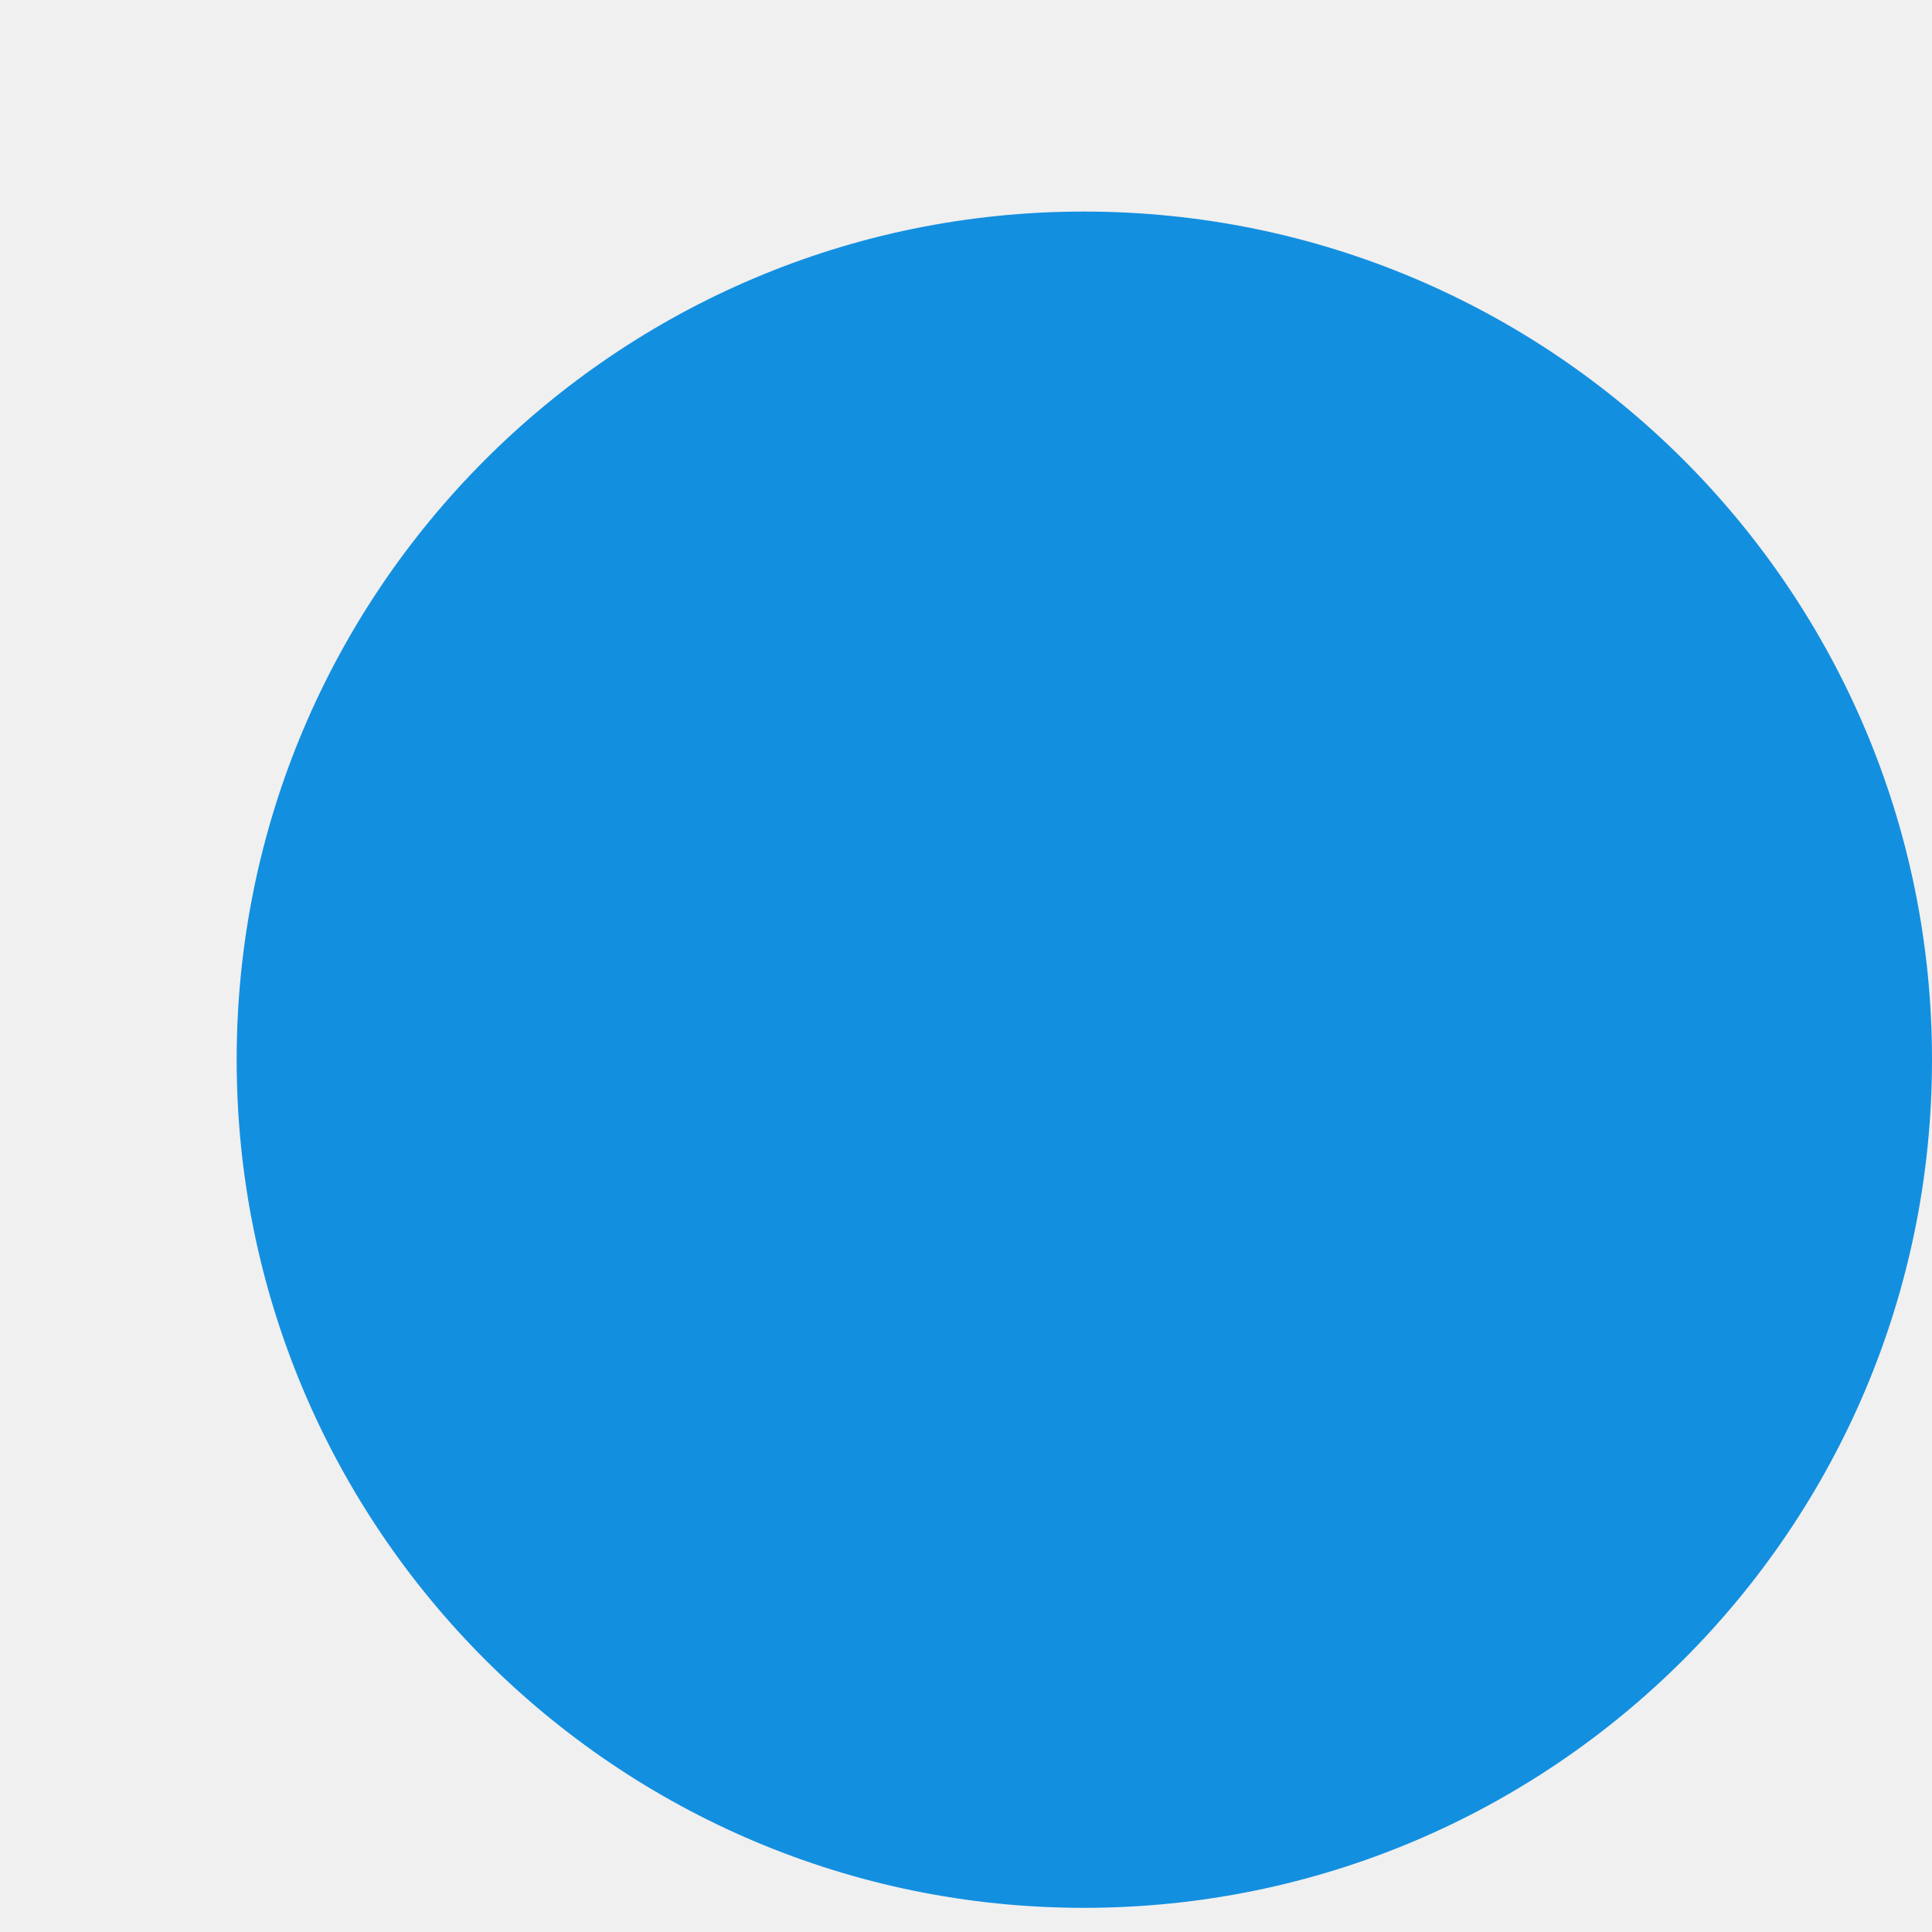
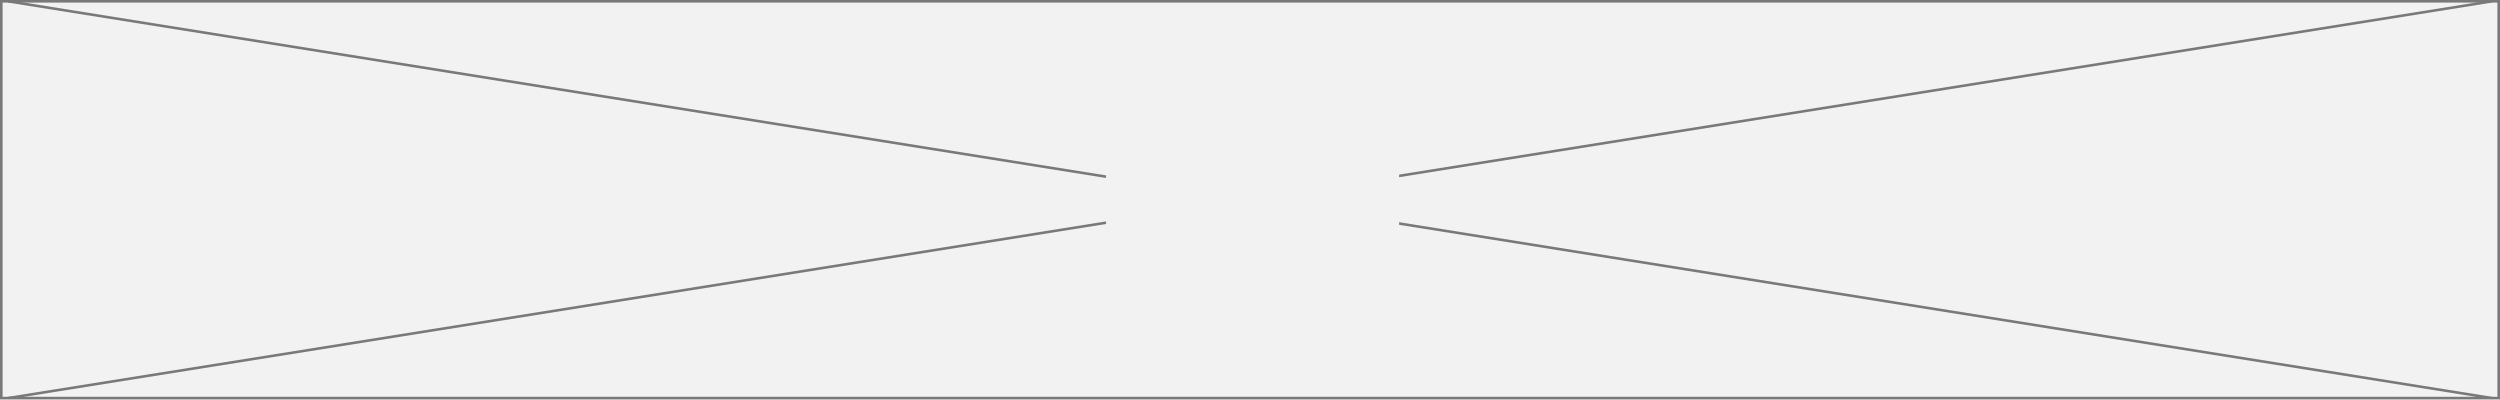
- <svg xmlns="http://www.w3.org/2000/svg" version="1.1" width="2px" height="2px">
-   <g transform="matrix(1 0 0 1 -2482 -529 )">
-     <path d="M 0.245 1.097  C 0.245 1.582  0.638 1.975  1.122 1.975  C 1.607 1.975  2 1.582  2 1.097  C 2 0.612  1.607 0.219  1.122 0.219  C 0.638 0.219  0.245 0.612  0.245 1.097  Z " fill-rule="nonzero" fill="#138fe0" stroke="none" transform="matrix(1 0 0 1 2482 529 )" />
+ <svg xmlns="http://www.w3.org/2000/svg" version="1.1" width="964px" height="154px">
+   <defs>
+     <mask fill="white" id="clip124">
+       <path d="M 696.5 916  L 809.5 916  L 809.5 940  L 696.5 940  Z M 270 850  L 1234 850  L 1234 1004  L 270 1004  Z " fill-rule="evenodd" />
+     </mask>
+   </defs>
+   <g transform="matrix(1 0 0 1 -270 -850 )">
+     <path d="M 270.5 850.5  L 1233.5 850.5  L 1233.5 1003.5  L 270.5 1003.5  L 270.5 850.5  Z " fill-rule="nonzero" fill="#f2f2f2" stroke="none" />
+     <path d="M 270.5 850.5  L 1233.5 850.5  L 1233.5 1003.5  L 270.5 1003.5  L 270.5 850.5  Z " stroke-width="1" stroke="#797979" fill="none" />
+     <path d="M 273.091 850.494  L 1230.909 1003.506  M 1230.909 850.494  L 273.091 1003.506  " stroke-width="1" stroke="#797979" fill="none" mask="url(#clip124)" />
  </g>
</svg>
